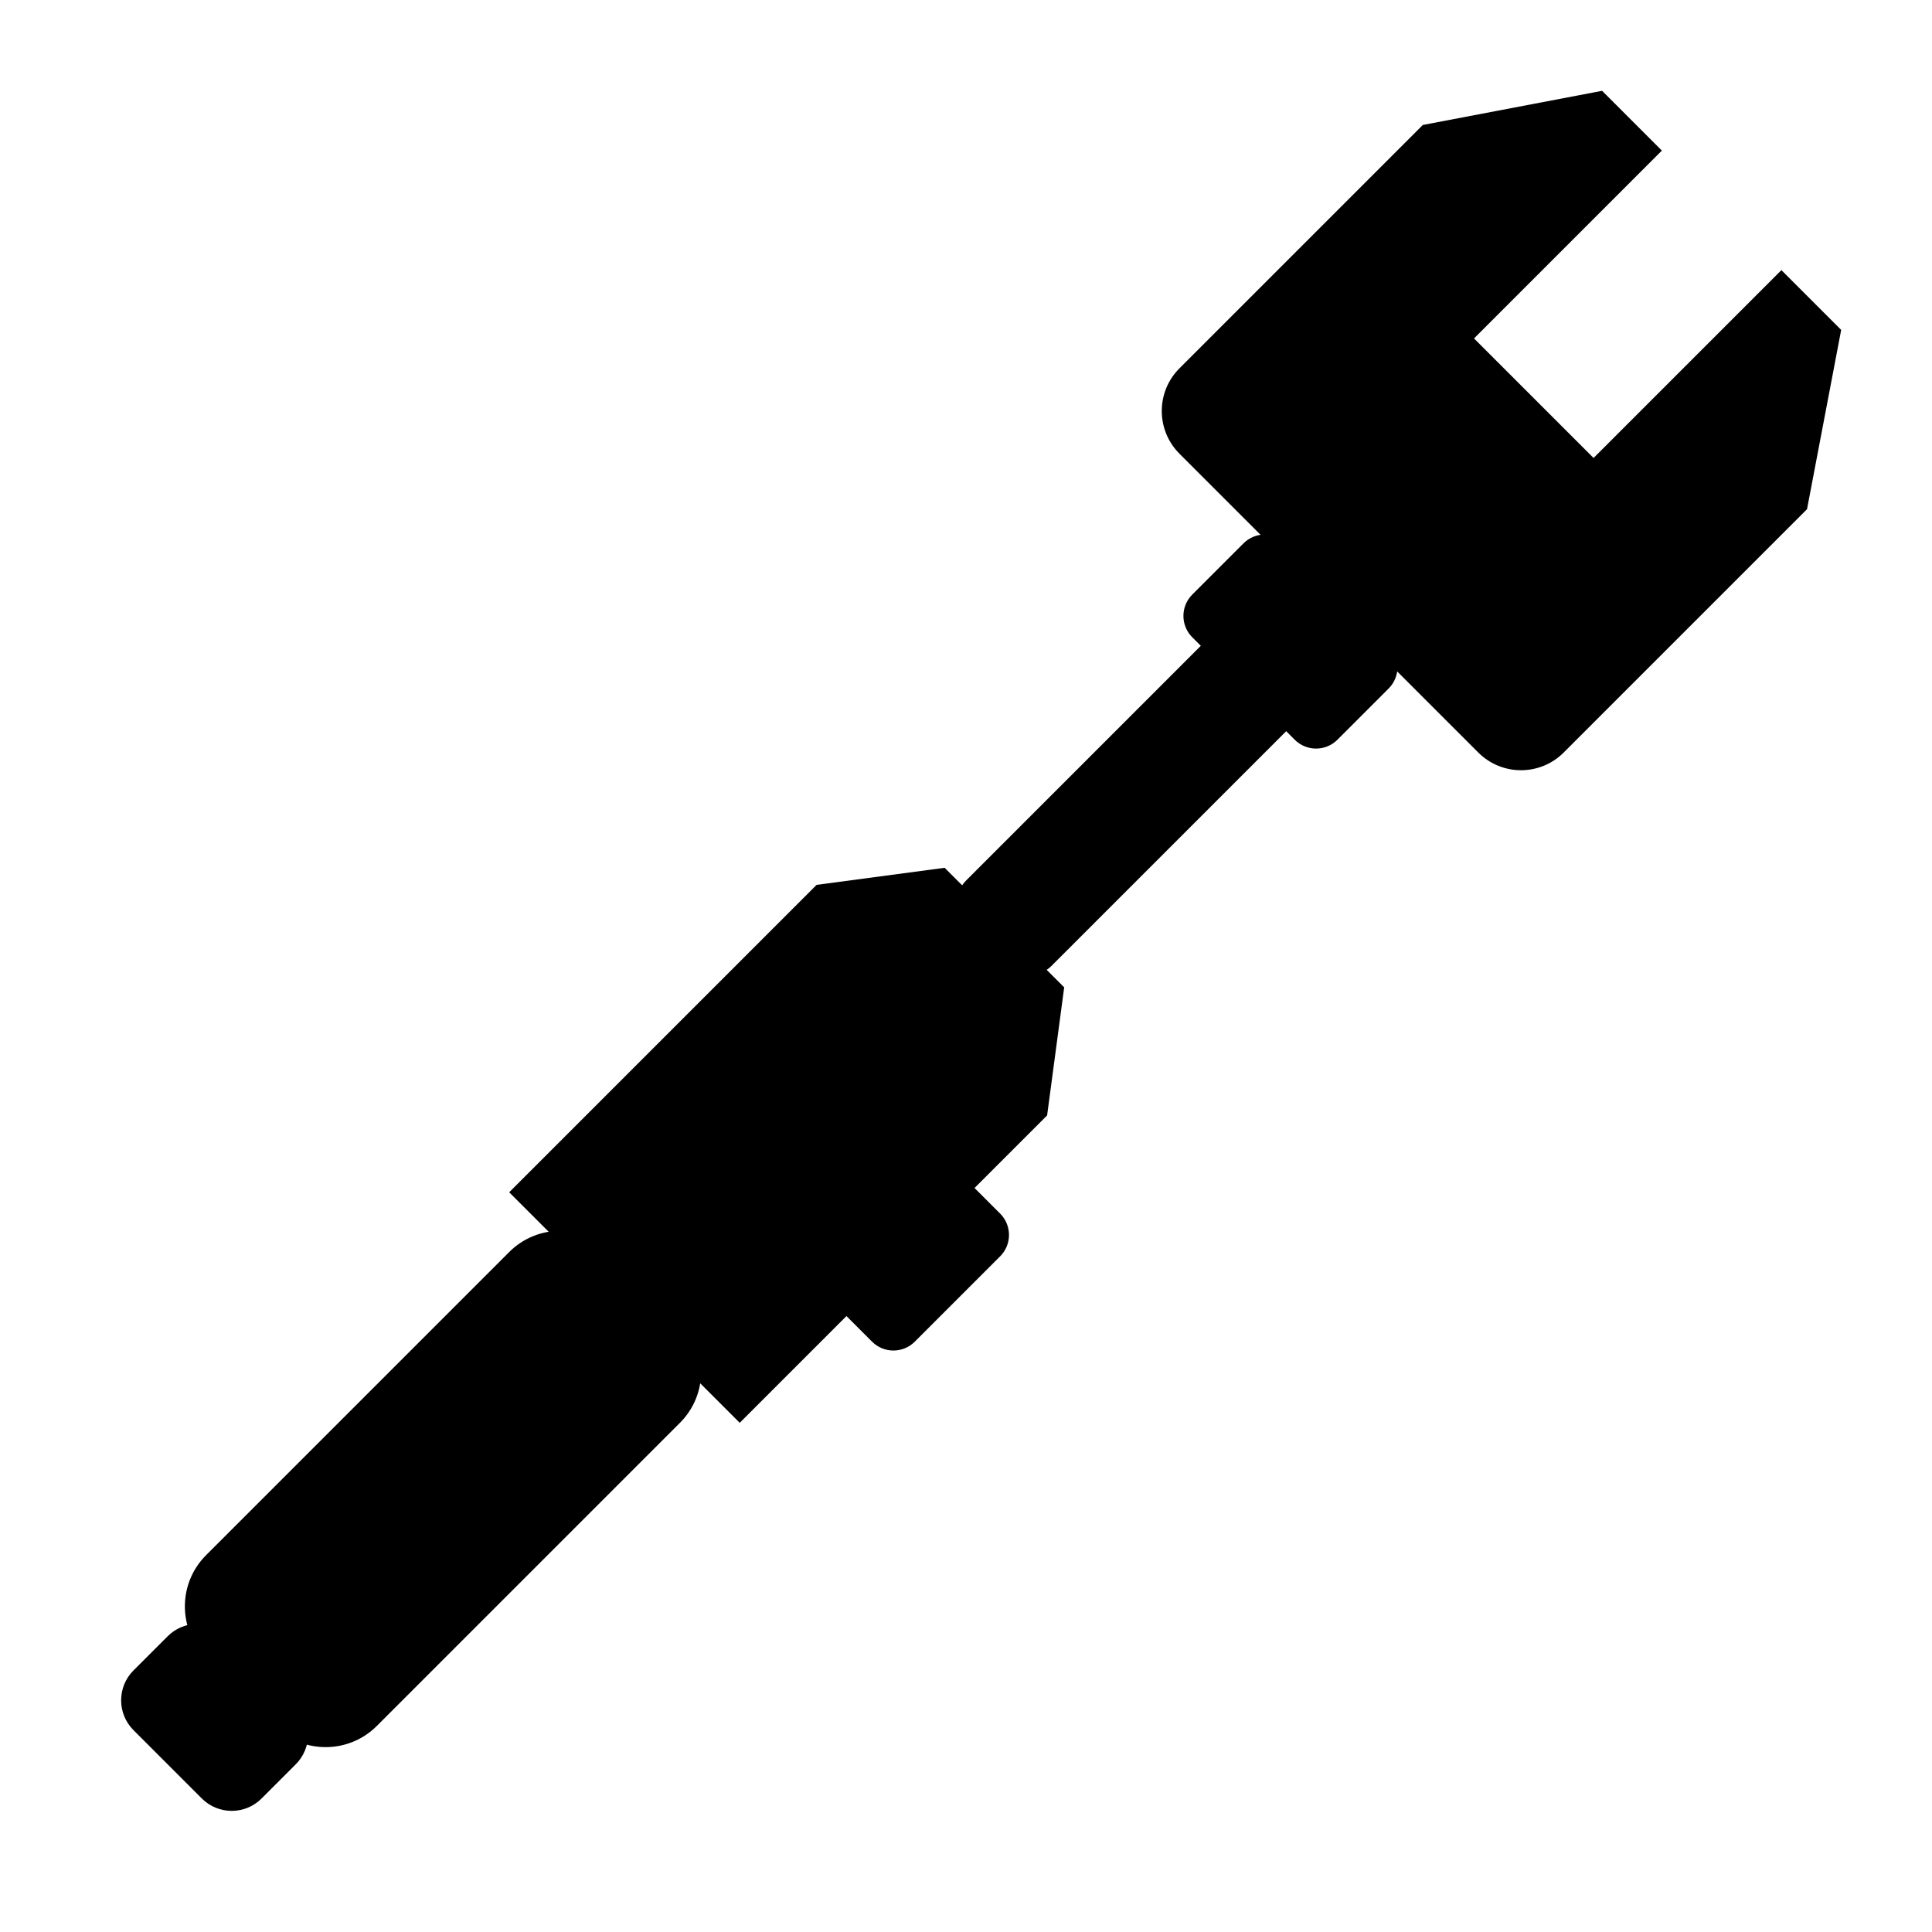
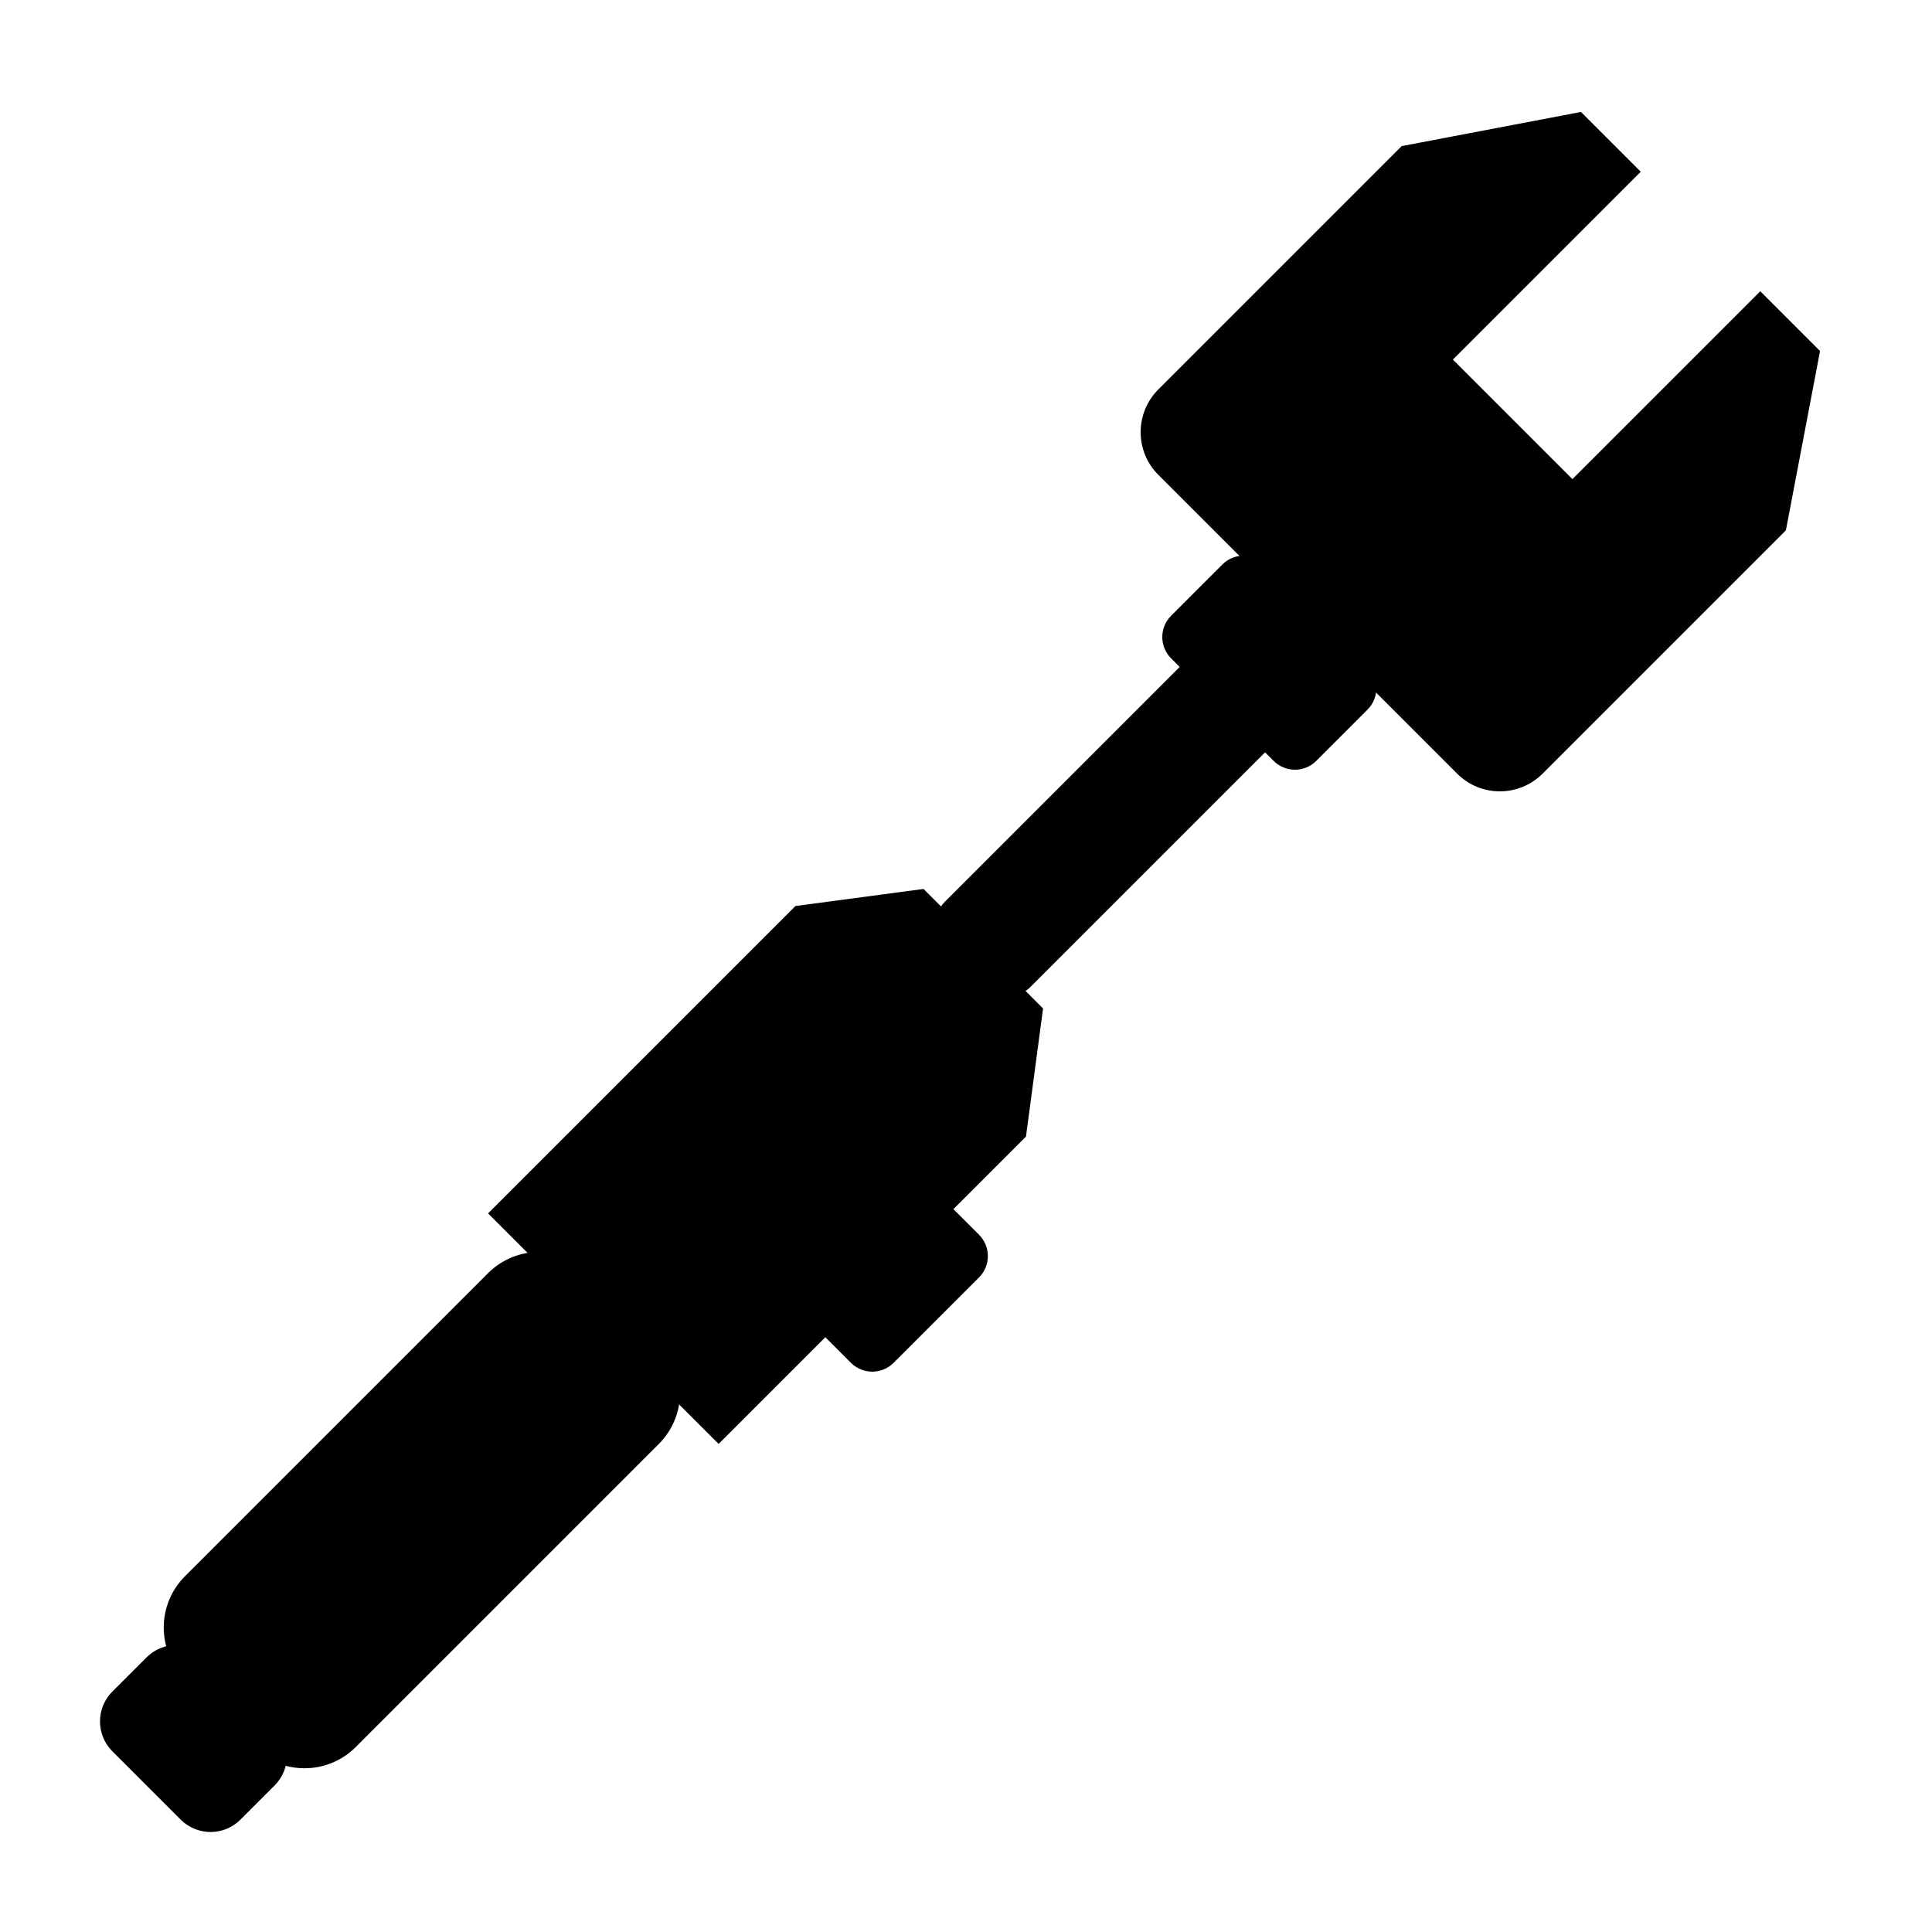
<svg xmlns="http://www.w3.org/2000/svg" viewBox="0 0 64 64">
-   <g transform="rotate(-45 32 32)">
-     <rect class="a-m a-o" x="-5.4" y="29" width="4.4" height="6" rx="1.4" />
-     <rect class="a-c a-oo" x="-2" y="28" width="19" height="8" rx="2.4" />
-     <path class="a-d" d="M1 28.3h1.6v7.4H1zM5 28.3h1.6v7.4H5zM9 28.3h1.6v7.4H9zM13 28.3h1.6v7.4H13z" />
-     <rect x="-2" y="28" width="19" height="8" rx="2.4" fill="url(#a-sheen)" />
-     <rect class="a-m a-o" x="21" y="36.2" width="6" height="3.4" rx="1" />
-     <path class="a-p" d="M22.6 36.6v2.6M24 36.6v2.6M25.4 36.6v2.6" />
-     <path class="a-b a-oo" d="M16 26.6h14.4l3.4 2.6v5.6l-3.4 2.6H16z" />
-     <path d="M16 26.6h14.4l3.4 2.6v5.6l-3.4 2.6H16z" fill="url(#a-sheen)" />
-     <path class="a-x" d="M19 27.2h3.4v9.6H19z" />
-     <path class="a-p" d="M30.4 27v10" />
-     <circle class="a-g" cx="26.6" cy="30.2" r="1.6" filter="url(#a-glow)" />
-     <circle class="a-g" cx="26.6" cy="30.2" r="1.1" />
-     <circle class="a-w" cx="26.6" cy="30.2" r=".5" />
-     <rect class="a-m a-oo" x="33" y="30" width="15" height="4" rx="1" />
-     <rect x="33" y="30" width="15" height="4" rx="1" fill="url(#a-sheen)" />
-     <rect class="a-b a-o" x="45" y="28.6" width="4.4" height="6.8" rx="1" />
-     <path class="a-m a-oo" d="M49 25a2 2 0 0 1 2-2h11.4l5 3.4v2.8h-8.8v5.6h8.8v2.8l-5 3.4H51a2 2 0 0 1-2-2z" />
-     <path d="M49 25a2 2 0 0 1 2-2h11.4l5 3.4v2.8h-8.8v5.6h8.8v2.8l-5 3.4H51a2 2 0 0 1-2-2z" fill="url(#a-sheen)" />
-     <rect class="a-d a-o" x="51.6" y="33.4" width="5.4" height="5" rx="1" />
-     <path class="a-m" d="M52.6 33.8h1v4.2h-1zM54.6 33.8h1v4.2h-1z" />
-     <path class="a-p" d="M51.4 29.2h7" />
-     <path class="a-gl" d="M59.6 29.6v4.8" filter="url(#a-glow)" />
-     <path class="a-l" d="M17 27.7h12.6M34 30.9h10.8M51 24.1h11" />
+   <g transform="translate(-0.7 0.7)">
+     <g transform="rotate(-45 32 32)">
+       <rect class="a-m a-o" x="-5.4" y="29" width="4.4" height="6" rx="1.4" />
+       <rect class="a-c a-oo" x="-2" y="28" width="19" height="8" rx="2.4" />
+       <path class="a-d" d="M1 28.3h1.6v7.4H1zM5 28.3h1.6v7.4H5zM9 28.3h1.6v7.4H9zM13 28.3h1.6v7.4H13z" />
+       <rect x="-2" y="28" width="19" height="8" rx="2.4" fill="url(#a-sheen)" />
+       <rect class="a-m a-o" x="21" y="36.2" width="6" height="3.4" rx="1" />
+       <path class="a-p" d="M22.6 36.6v2.6M24 36.6v2.6M25.4 36.6v2.6" />
+       <path class="a-b a-oo" d="M16 26.6h14.4l3.4 2.6v5.6l-3.4 2.6H16z" />
+       <path d="M16 26.6h14.4l3.4 2.6v5.6l-3.4 2.6H16z" fill="url(#a-sheen)" />
+       <path class="a-x" d="M19 27.2h3.4v9.6H19z" />
+       <path class="a-p" d="M30.4 27v10" />
+       <circle class="a-g" cx="26.6" cy="30.2" r="1.6" filter="url(#a-glow)" />
+       <circle class="a-g" cx="26.6" cy="30.2" r="1.1" />
+       <circle class="a-w" cx="26.6" cy="30.2" r=".5" />
+       <rect class="a-m a-oo" x="33" y="30" width="15" height="4" rx="1" />
+       <rect x="33" y="30" width="15" height="4" rx="1" fill="url(#a-sheen)" />
+       <rect class="a-b a-o" x="45" y="28.6" width="4.4" height="6.8" rx="1" />
+       <path class="a-m a-oo" d="M49 25a2 2 0 0 1 2-2h11.4l5 3.4v2.8h-8.8v5.6h8.8v2.8l-5 3.4H51a2 2 0 0 1-2-2z" />
+       <path d="M49 25a2 2 0 0 1 2-2h11.4l5 3.4v2.8h-8.8v5.6h8.8v2.8l-5 3.4H51a2 2 0 0 1-2-2z" fill="url(#a-sheen)" />
+       <rect class="a-d a-o" x="51.6" y="33.4" width="5.4" height="5" rx="1" />
+       <path class="a-m" d="M52.6 33.8h1v4.2h-1zM54.6 33.8h1v4.2h-1z" />
+       <path class="a-p" d="M51.4 29.2h7" />
+       <path class="a-gl" d="M59.6 29.6v4.8" filter="url(#a-glow)" />
+       <path class="a-l" d="M17 27.7h12.6M34 30.9h10.8M51 24.1h11" />
+     </g>
  </g>
</svg>
